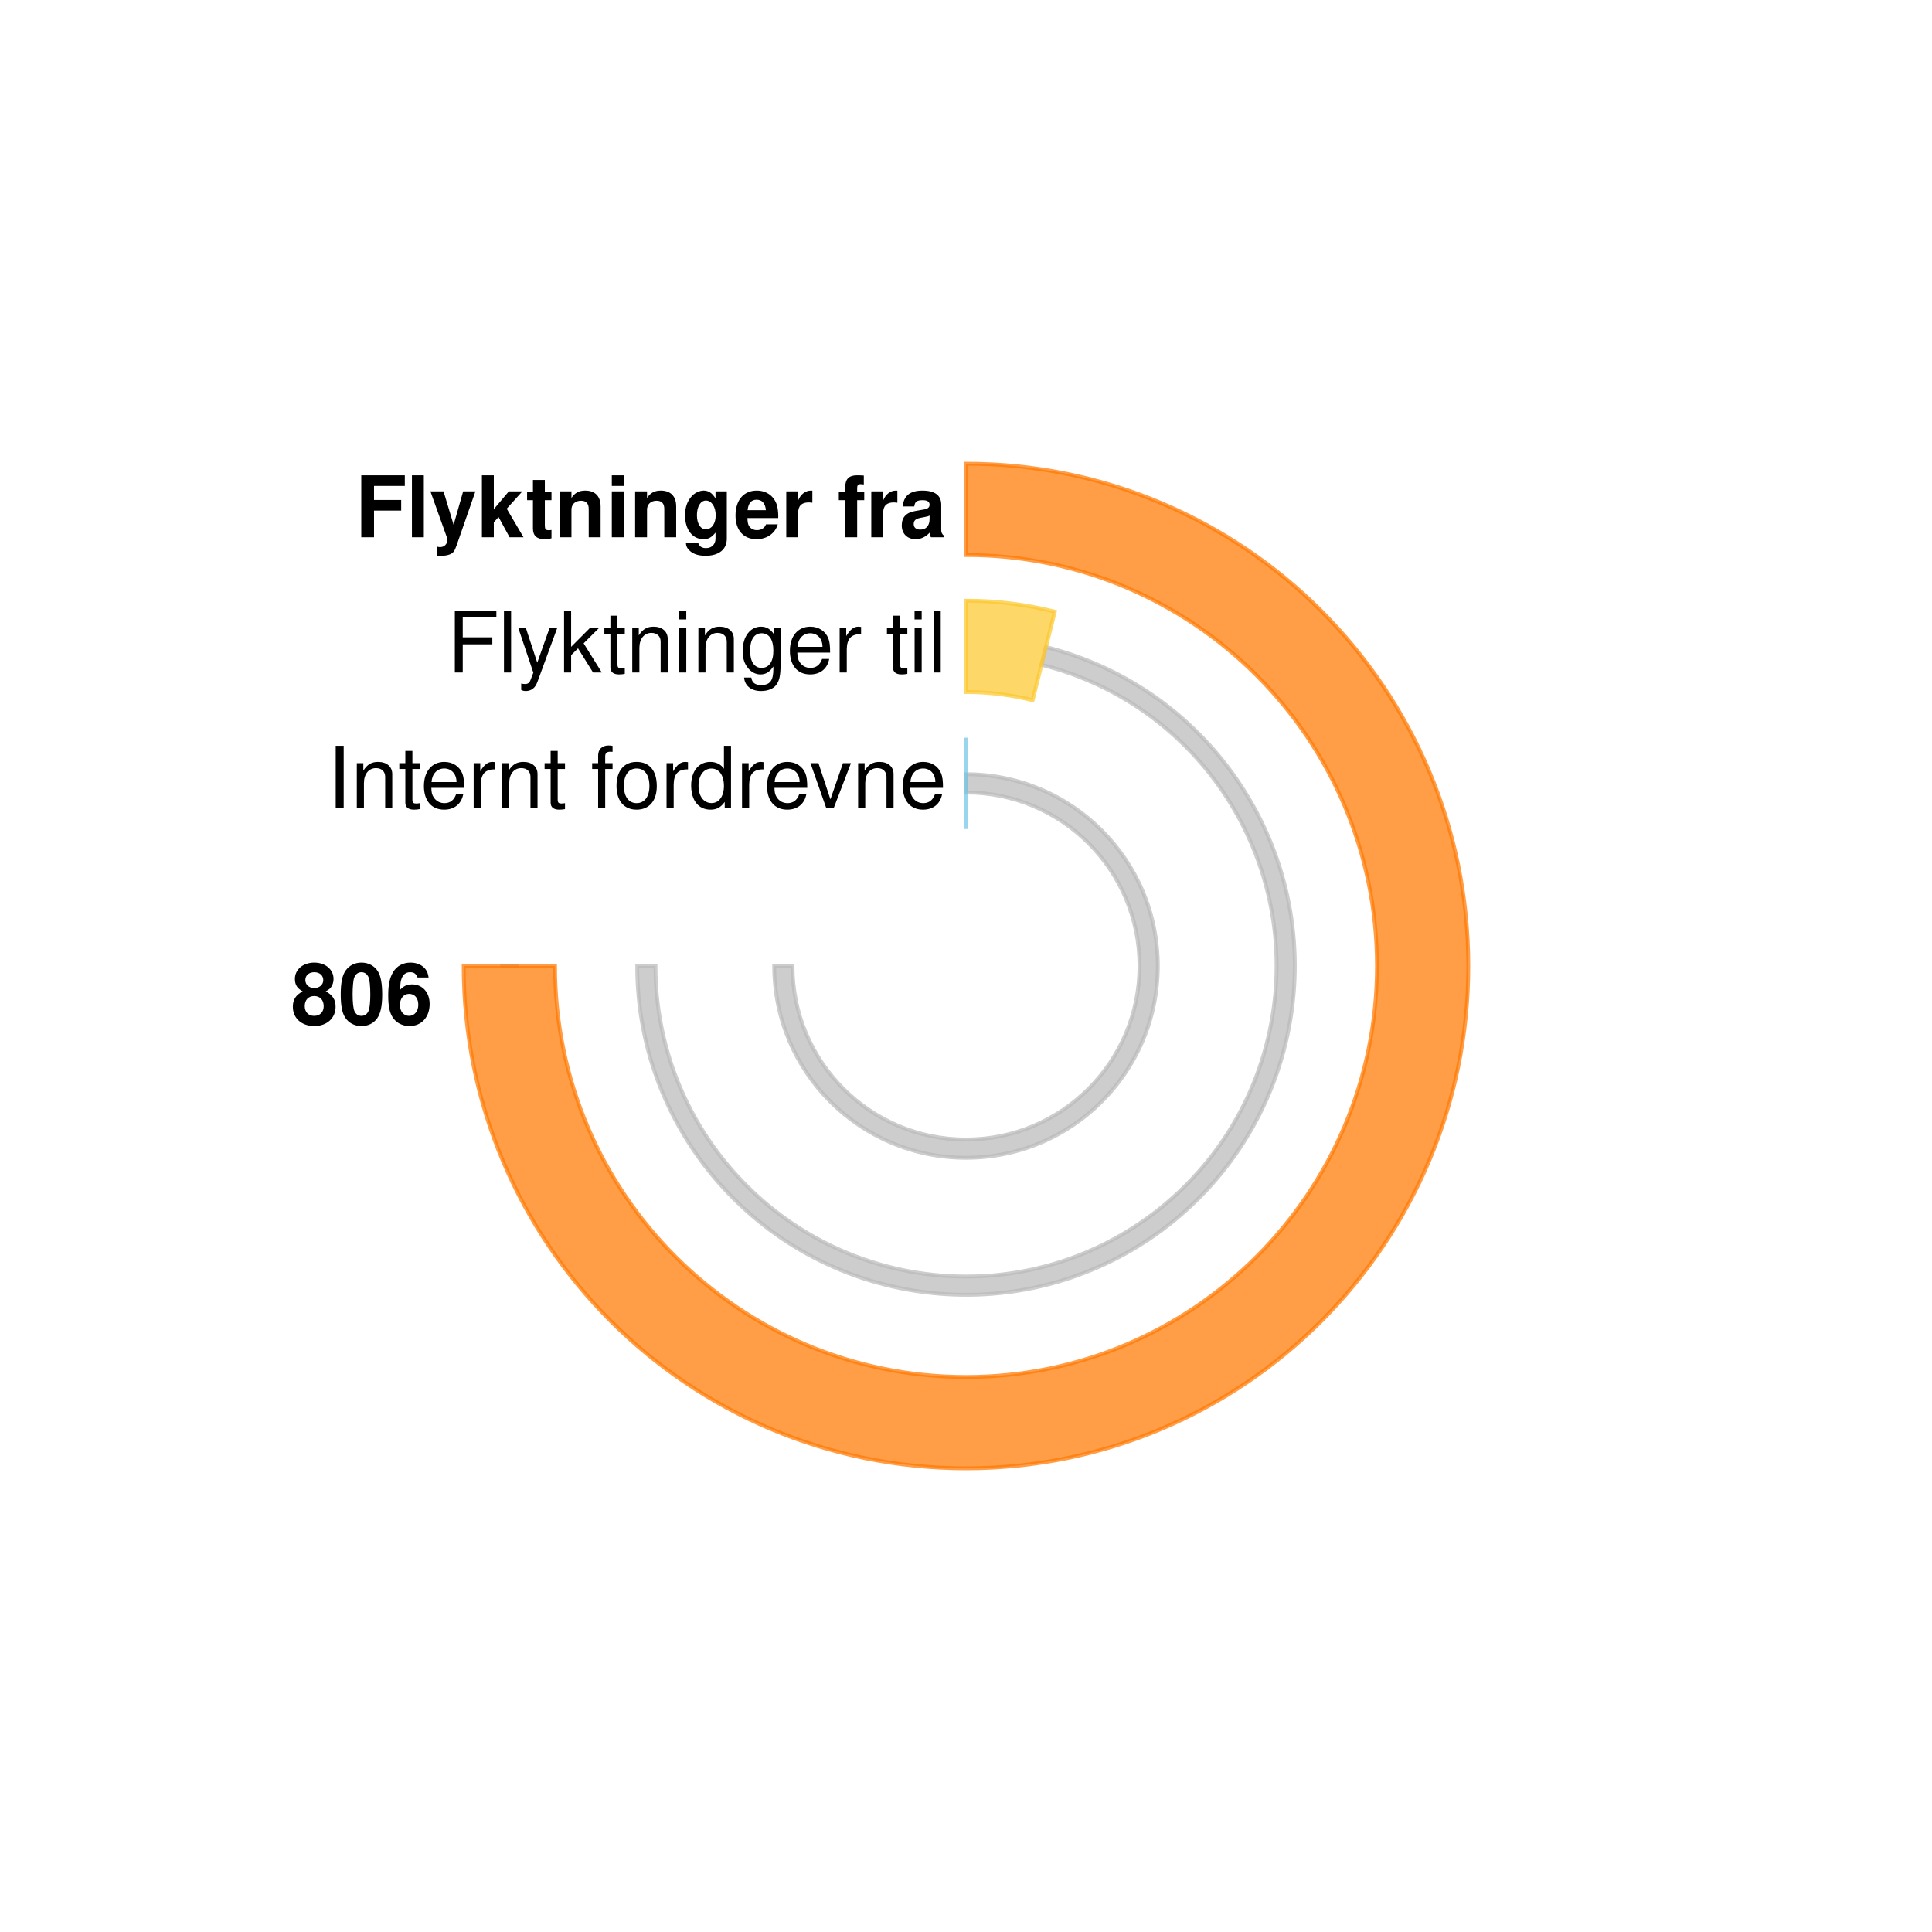
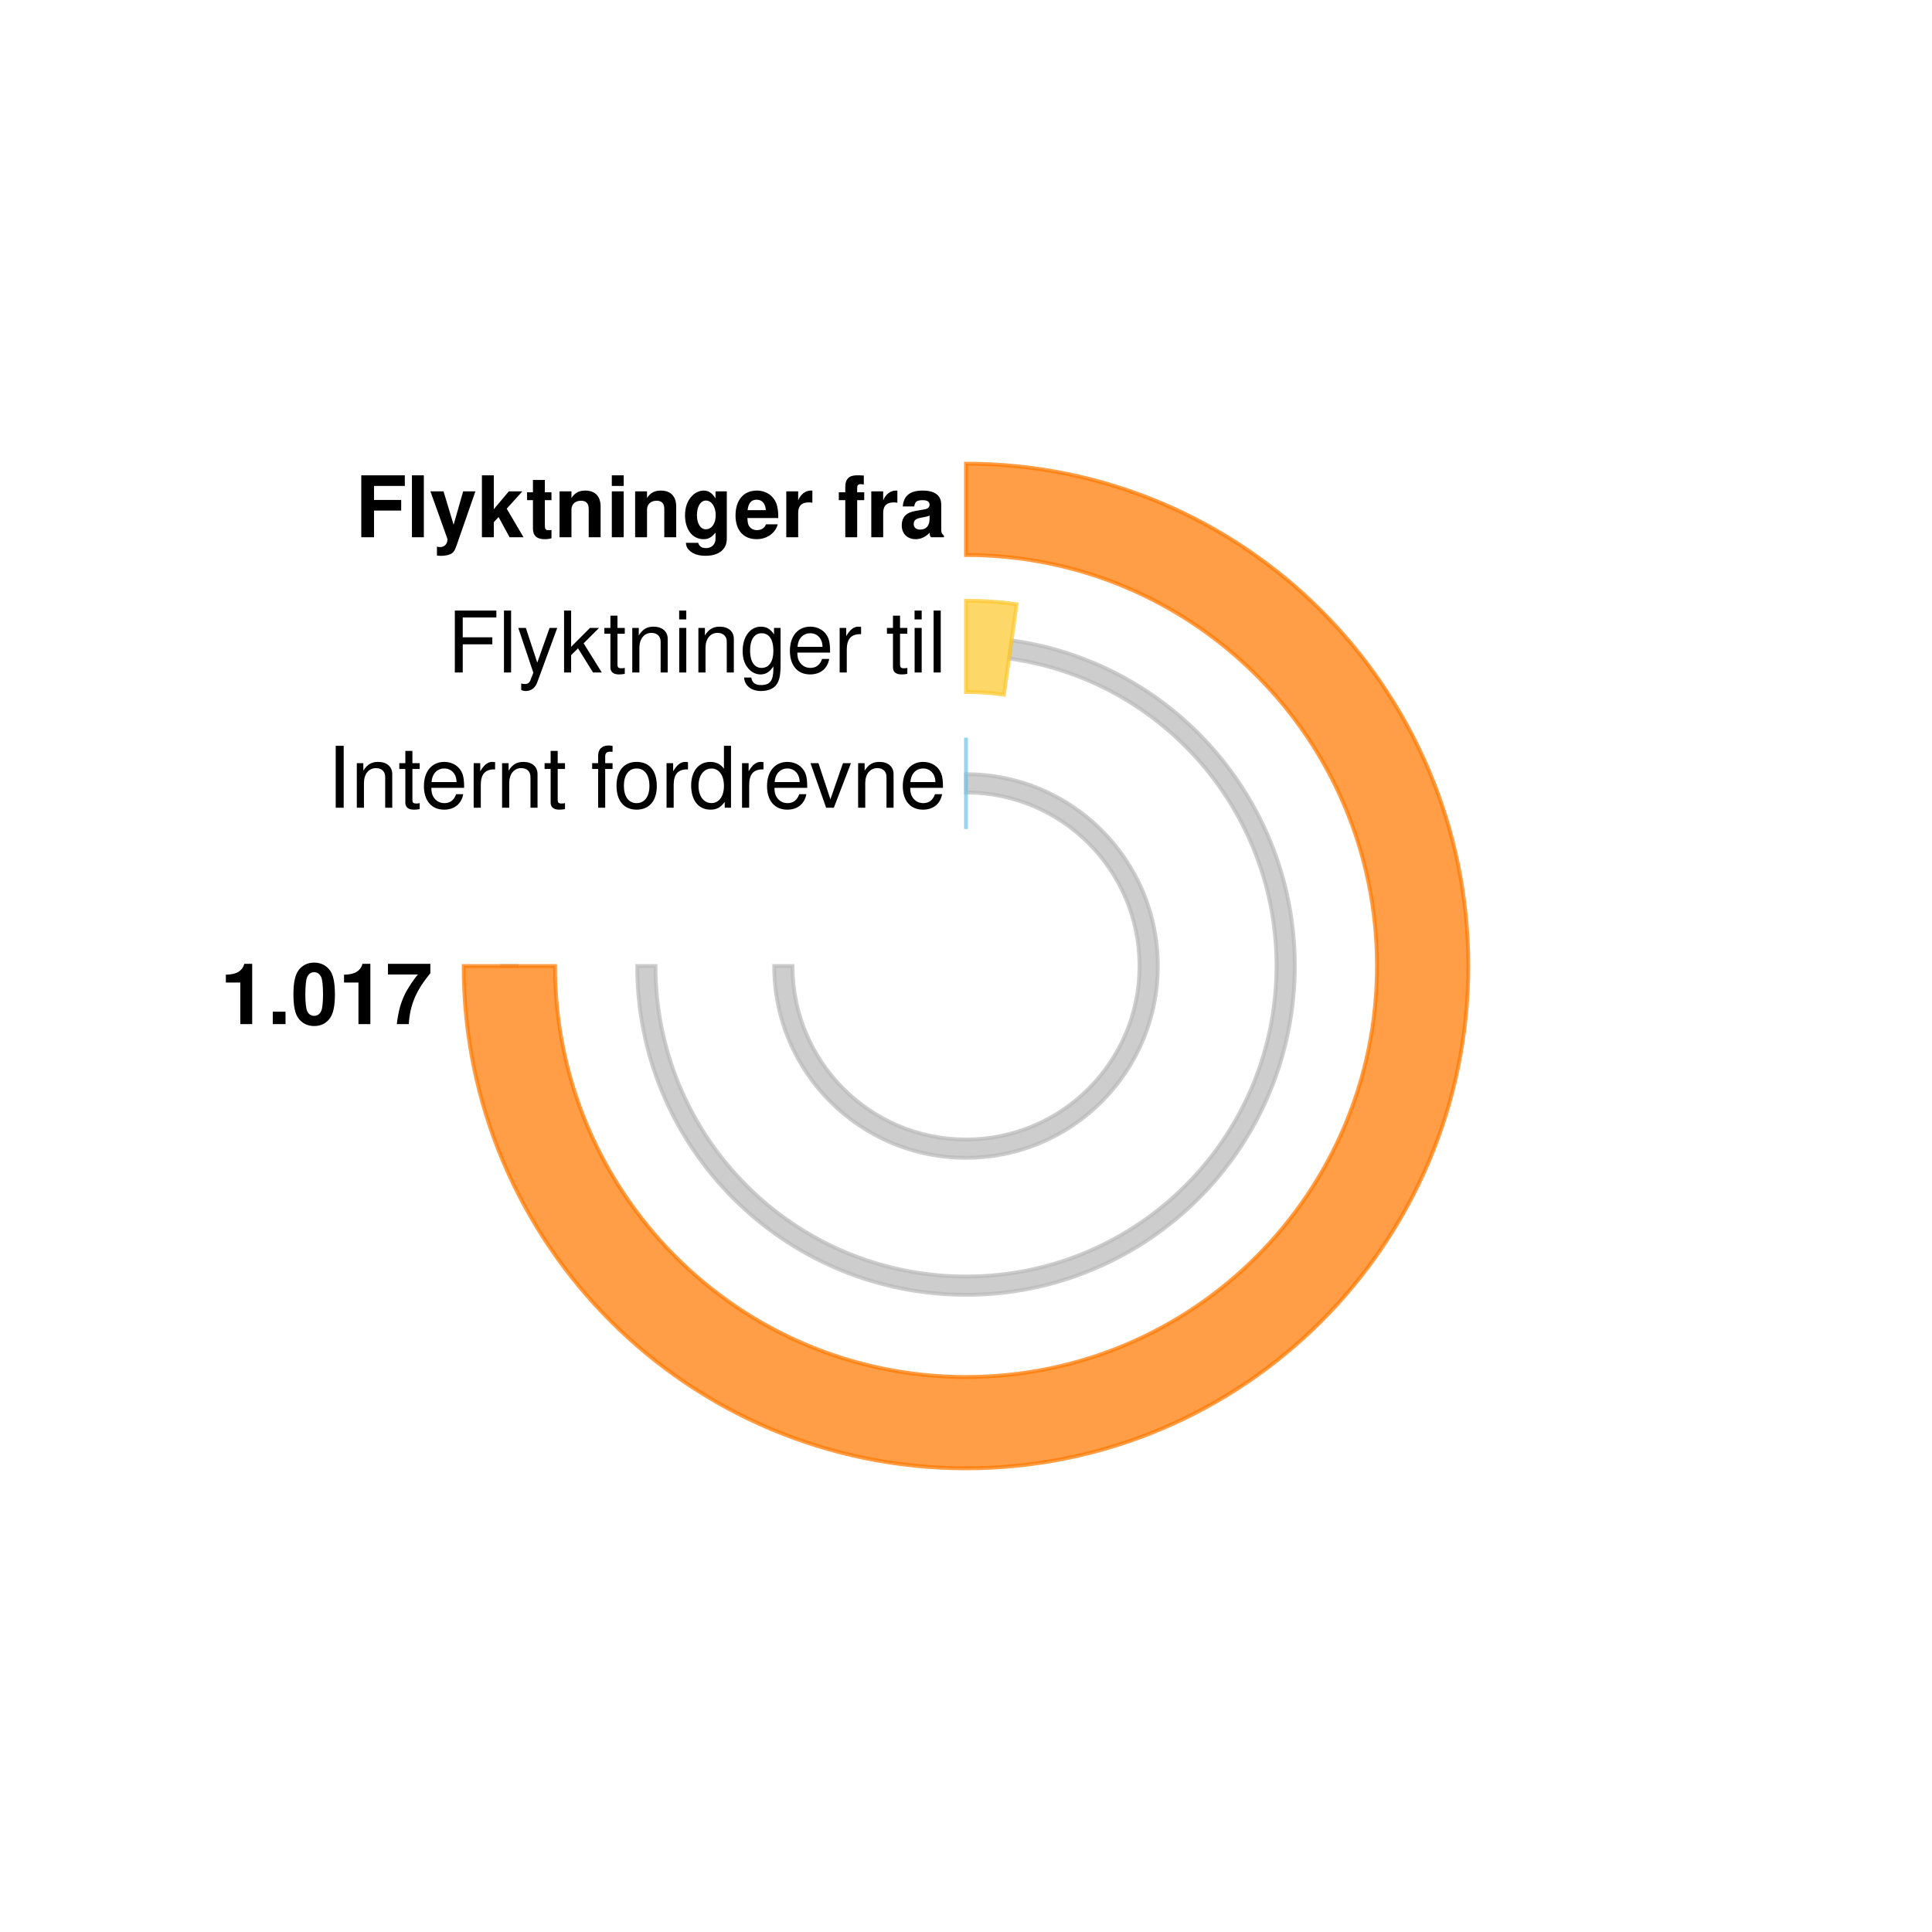
<svg xmlns="http://www.w3.org/2000/svg" role="img" class="rv-xy-plot__inner" width="500" height="500">
  <g class="rv-xy-plot__series rv-xy-plot__series--arc " opacity="1" pointer-events="all" transform="translate(250,250)">
    <path class="rv-xy-plot__series rv-xy-plot__series--arc-path  " d="M3.03935069242934e-15,-49.636A49.636,49.636,0,1,1,-49.636,6.07870138485868e-15L-44.909,5.499777443443567e-15A44.909,44.909,0,1,0,2.7498887217217836e-15,-44.909Z" style="opacity: 1; stroke: rgba(186, 186, 186, 0.72); fill: rgba(186, 186, 186, 0.72);" />
-     <path class="rv-xy-plot__series rv-xy-plot__series--arc-path  " d="M20.685,-82.538A85.091,85.091,0,1,1,-85.091,1.0420630945472023e-14L-80.364,9.84170700405691e-15A80.364,80.364,0,1,0,19.536,-77.953Z" style="opacity: 1; stroke: rgba(186, 186, 186, 0.72); fill: rgba(186, 186, 186, 0.72);" />
+     <path class="rv-xy-plot__series rv-xy-plot__series--arc-path  " d="M11.79,-84.27A85.091,85.091,0,1,1,-85.091,1.0420630945472023e-14L-80.364,9.84170700405691e-15A80.364,80.364,0,1,0,11.135,-79.588Z" style="opacity: 1; stroke: rgba(186, 186, 186, 0.72); fill: rgba(186, 186, 186, 0.72);" />
    <path class="rv-xy-plot__series rv-xy-plot__series--arc-path  " d="M-120.545,1.4762560506085366e-14L-115.818,1.4183636564670253e-14Z" style="opacity: 1; stroke: rgba(186, 186, 186, 0.72); fill: rgba(186, 186, 186, 0.72);" />
    <path class="rv-xy-plot__series rv-xy-plot__series--arc-path  " d="M3.618274633844452e-15,-59.091L2.1709647803066717e-15,-35.455Z" style="opacity: 1; stroke: rgba(114, 199, 231, 0.72); fill: rgba(114, 199, 231, 0.72);" />
-     <path class="rv-xy-plot__series rv-xy-plot__series--arc-path  " d="M5.7892394141511244e-15,-94.545A94.545,94.545,0,0,1,22.984,-91.709L17.238,-68.782A70.909,70.909,0,0,0,4.341929560613344e-15,-70.909Z" style="opacity: 1; stroke: rgba(253, 200, 47, 0.72); fill: rgba(253, 200, 47, 0.72);" />
+     <path class="rv-xy-plot__series rv-xy-plot__series--arc-path  " d="M5.7892394141511244e-15,-94.545A94.545,94.545,0,0,1,13.1,-93.633L9.825,-70.225A70.909,70.909,0,0,0,4.341929560613344e-15,-70.909Z" style="opacity: 1; stroke: rgba(253, 200, 47, 0.72); fill: rgba(253, 200, 47, 0.72);" />
    <path class="rv-xy-plot__series rv-xy-plot__series--arc-path  " d="M7.960204194457796e-15,-130A130,130,0,1,1,-130,1.592040838891559e-14L-106.364,1.302578868184003e-14A106.364,106.364,0,1,0,6.512894340920015e-15,-106.364Z" style="opacity: 1; stroke: rgba(255, 121, 0, 0.72); fill: rgba(255, 121, 0, 0.72);" />
  </g>
  <g class="rv-xy-plot__series rv-xy-plot__series--label " transform="translate(120,0)" style="font-family: Helvetica; font-weight: normal; font-size: 22px;">
    <text dominant-baseline="text-after-edge" class="rv-xy-plot__series--label-text" text-anchor="end" x="125" y="215" transform="rotate(0,125,215)">Internt fordrevne</text>
  </g>
  <g class="rv-xy-plot__series rv-xy-plot__series--label " transform="translate(120,0)" style="font-family: Helvetica; font-weight: normal; font-size: 22px;">
    <text dominant-baseline="text-after-edge" class="rv-xy-plot__series--label-text" text-anchor="end" x="125" y="180" transform="rotate(0,125,180)">Flyktninger til</text>
  </g>
  <g class="rv-xy-plot__series rv-xy-plot__series--label " transform="translate(120,0)" style="font-family: Helvetica; font-weight: bold; font-size: 22px;">
    <text dominant-baseline="text-after-edge" class="rv-xy-plot__series--label-text" text-anchor="end" x="125" y="145" transform="rotate(0,125,145)">Flyktninger fra</text>
  </g>
  <g class="rv-xy-plot__series rv-xy-plot__series--label " transform="translate(120,0)" style="font-family: Helvetica; font-weight: bold; font-size: 22px;">
-     <text dominant-baseline="text-after-edge" class="rv-xy-plot__series--label-text" text-anchor="end" x="-8" y="271" transform="rotate(0,-8,271)">806</text>
+     <text dominant-baseline="text-after-edge" class="rv-xy-plot__series--label-text" text-anchor="end" x="-8" y="271" transform="rotate(0,-8,271)">1.017</text>
  </g>
</svg>
